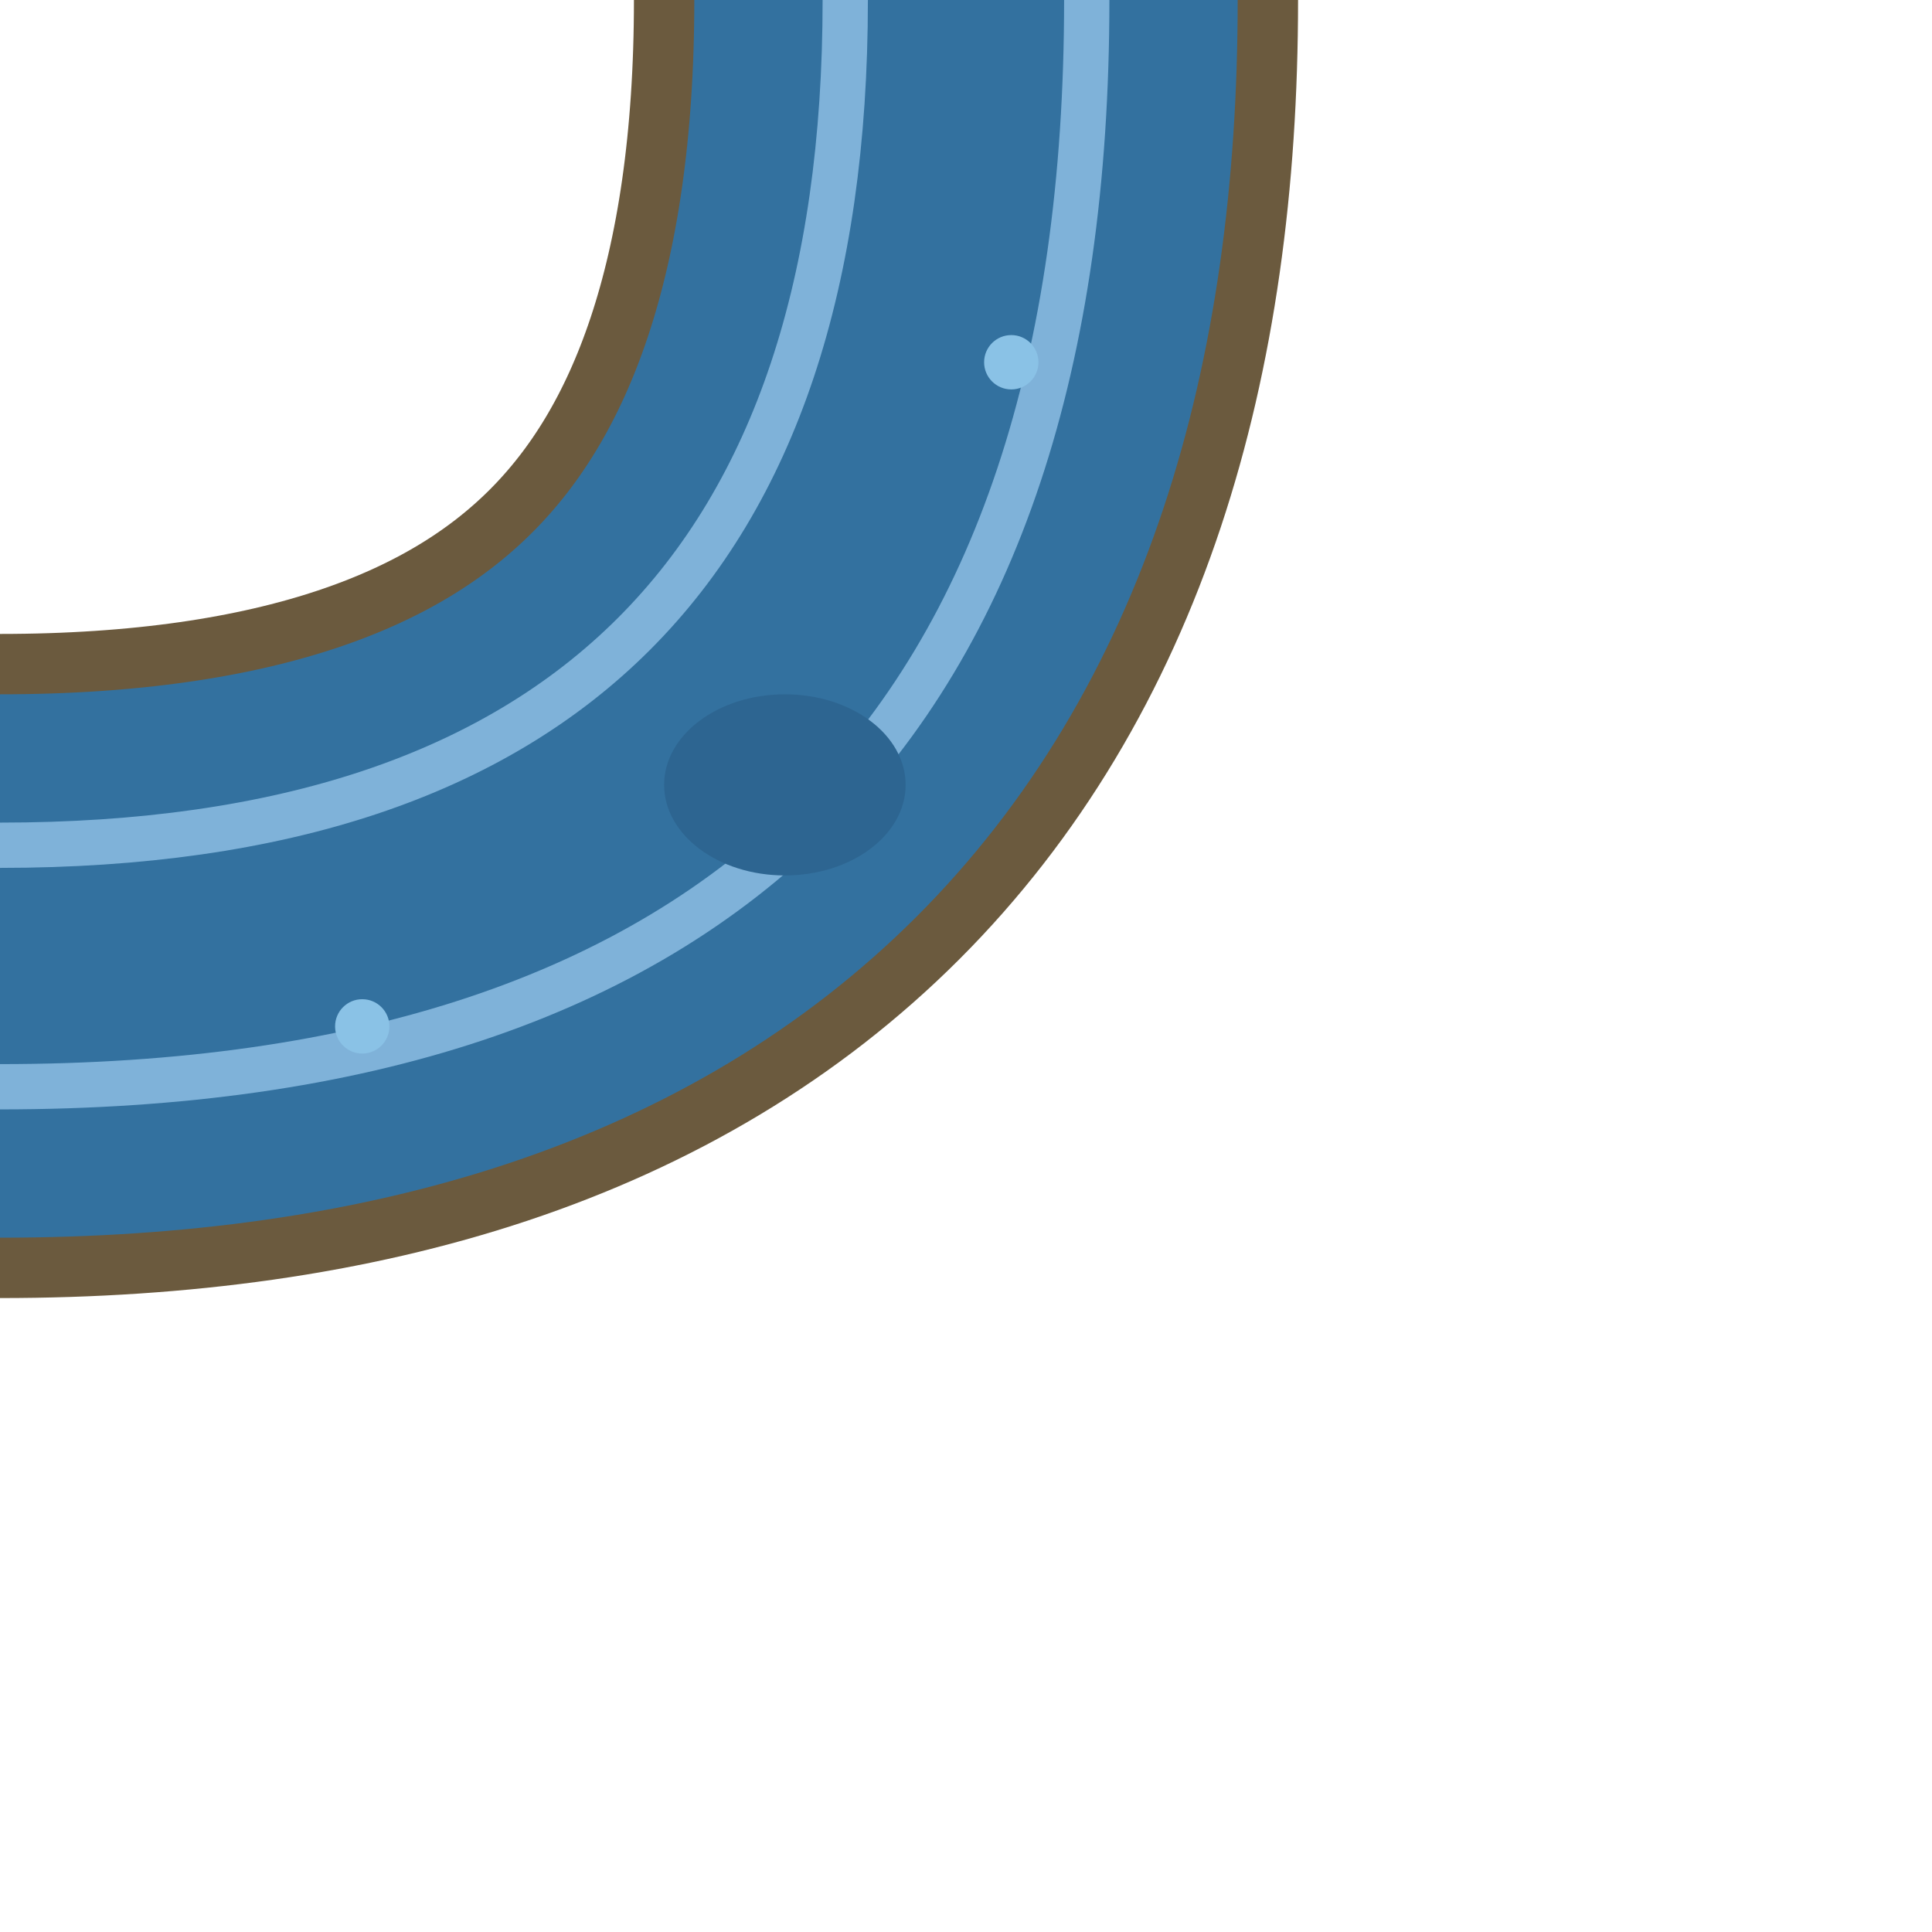
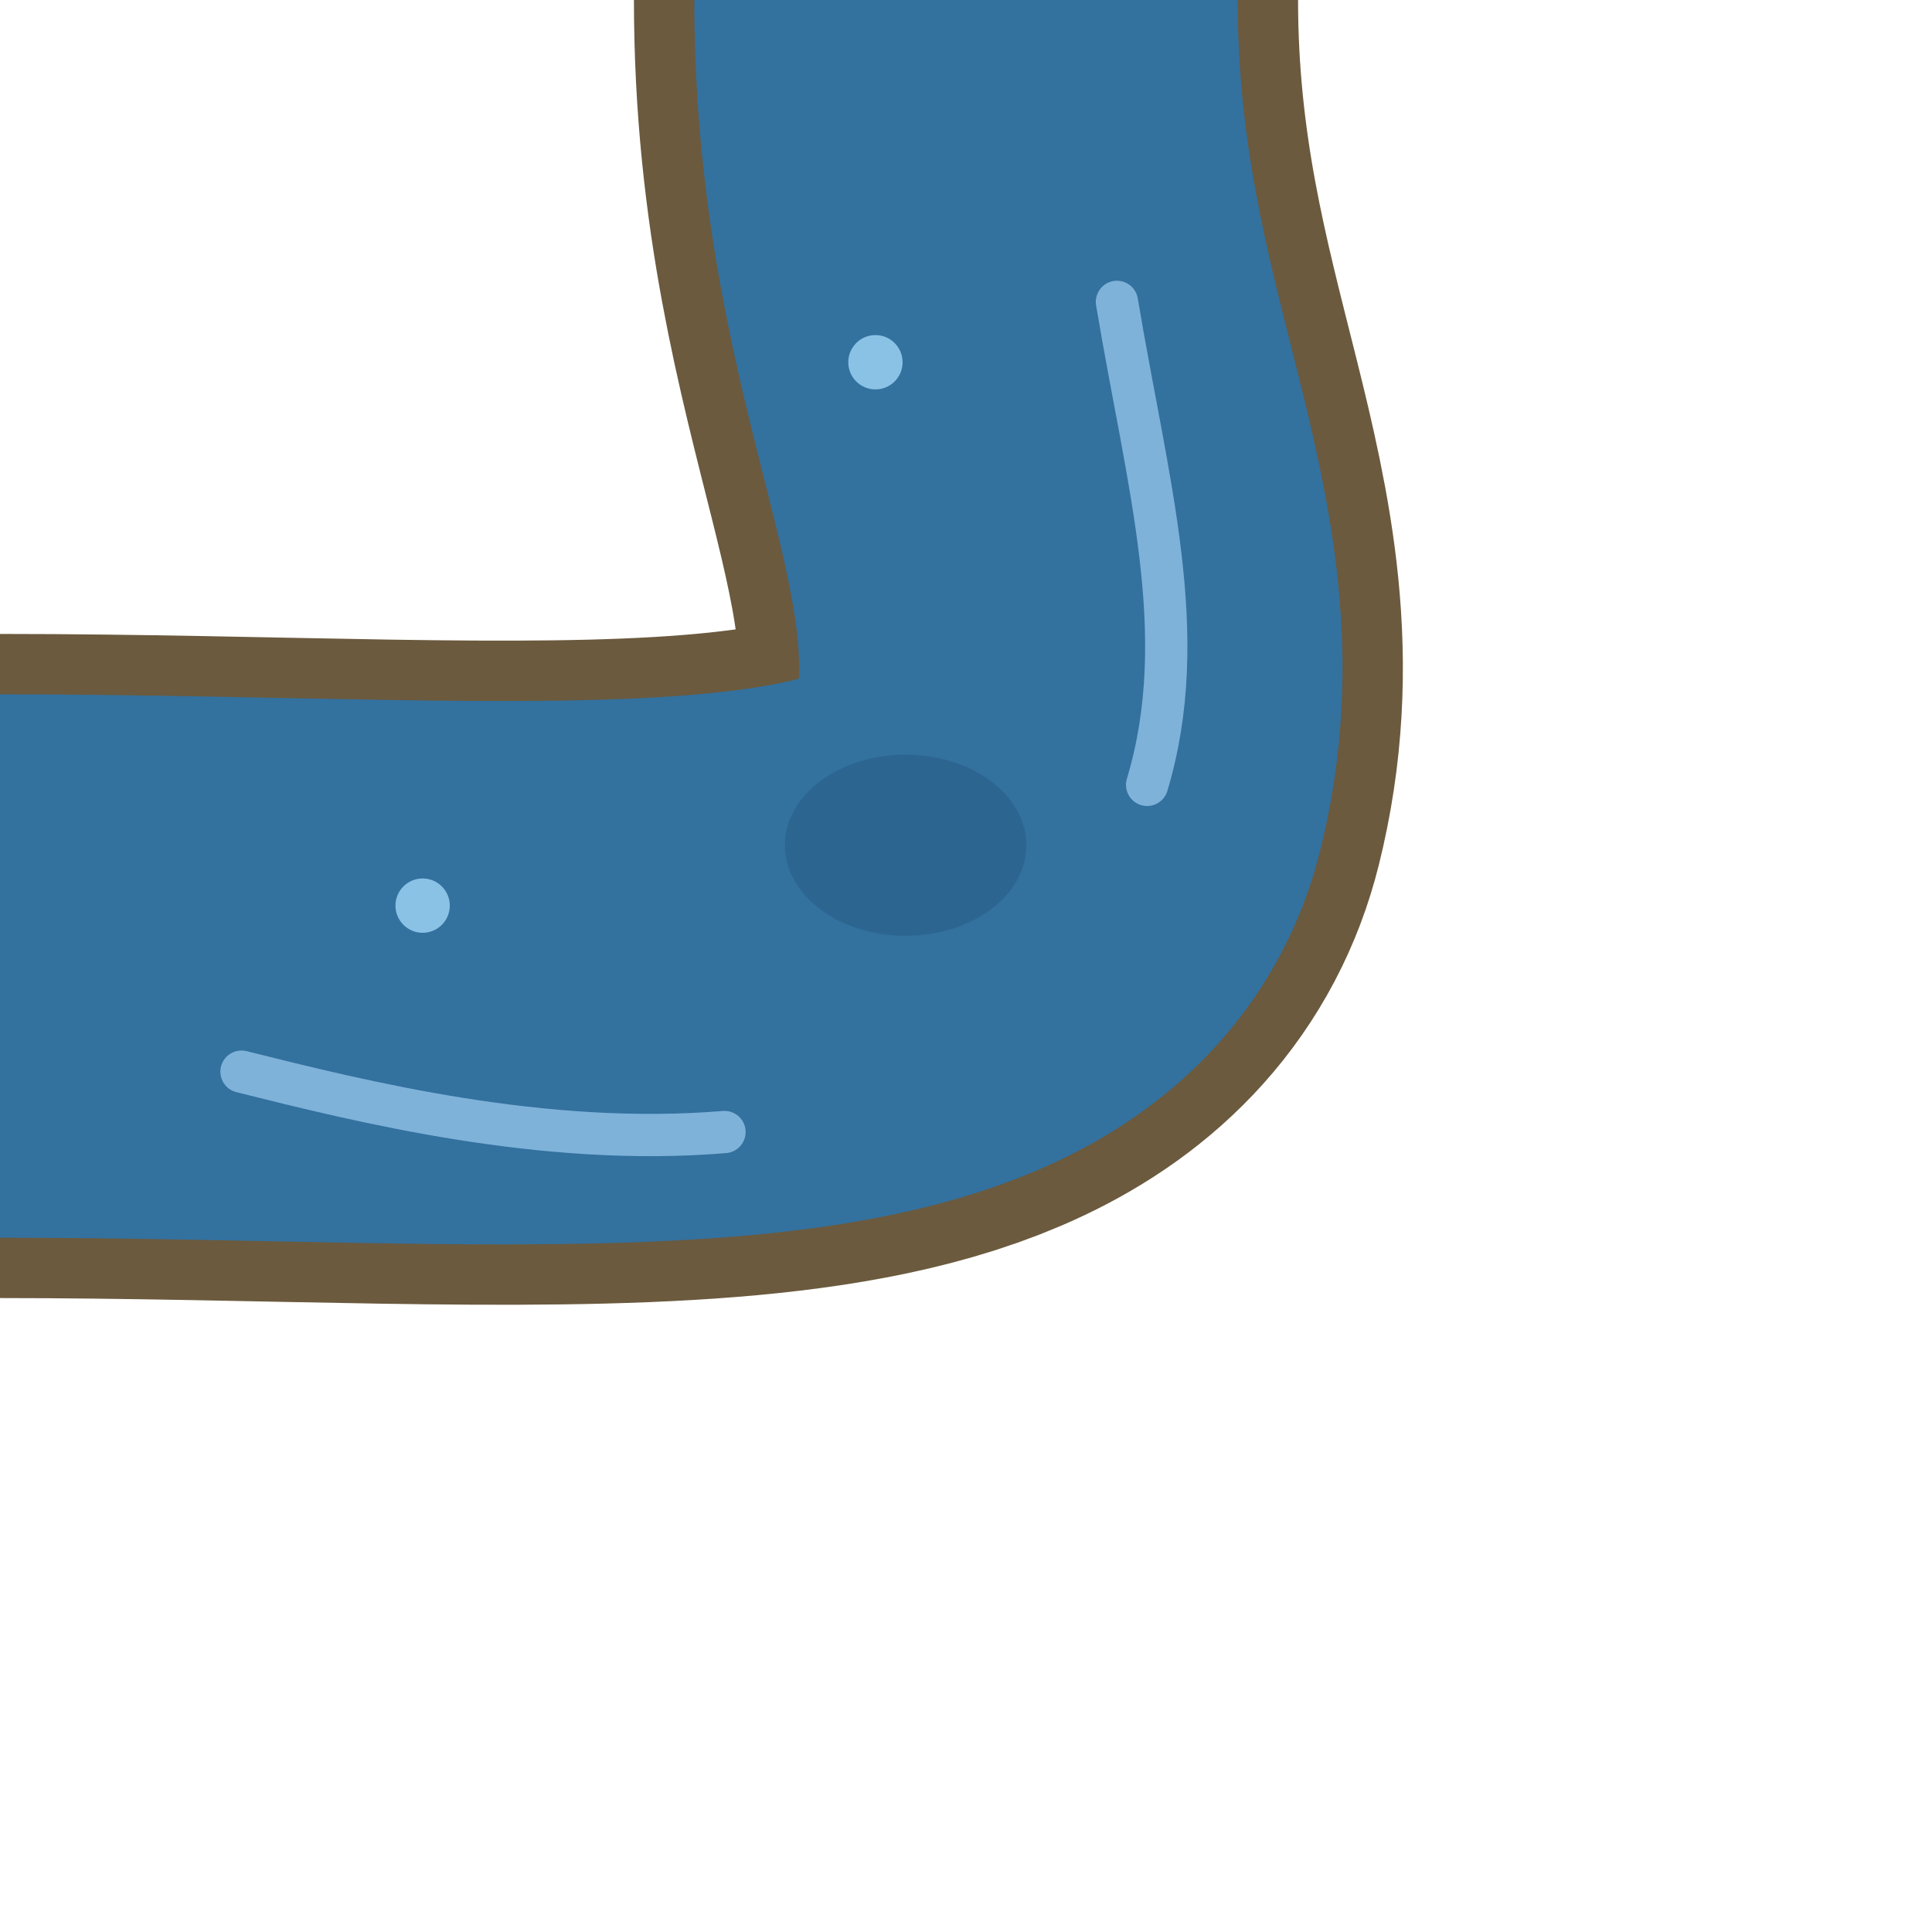
<svg xmlns="http://www.w3.org/2000/svg" viewBox="0 0 64 64">
-   <path d="M32 0 Q32 32 0 32" stroke="#6b5a3e" stroke-width="22" fill="none" />
-   <path d="M32 0 Q32 32 0 32" stroke="#33719f" stroke-width="18" fill="none" />
-   <g stroke="#7fb2d9" stroke-width="1.5" fill="none">
-     <path d="M28 0 Q28 28 0 28" />
-     <path d="M36 0 Q36 36 0 36" />
+   <path d="M32 0 C32 12 37 18 35 26 C33 34 18 32 0 32" stroke="#6b5a3e" stroke-width="22" fill="none" />
+   <path d="M32 0 C32 12 37 18 35 26 C33 34 18 32 0 32" stroke="#33719f" stroke-width="18" fill="none" />
+   <g stroke="#7fb2d9" stroke-width="1.4" fill="none" stroke-linecap="round">
+     <path d="M37 10 C38 16 39.5 21 38 26" />
+     <path d="M24 37.5 C18 38 12 36.5 8 35.5" />
  </g>
-   <ellipse cx="26" cy="26" rx="4" ry="3" fill="#2d6591" />
+   <ellipse cx="30" cy="28" rx="4" ry="3" fill="#2d6591" />
  <g fill="#8ac2e6">
-     <circle cx="33.5" cy="12" r="0.9" />
-     <circle cx="12" cy="34" r="0.9" />
+     <circle cx="29" cy="12" r="0.9" />
+     <circle cx="14" cy="30" r="0.9" />
  </g>
</svg>
